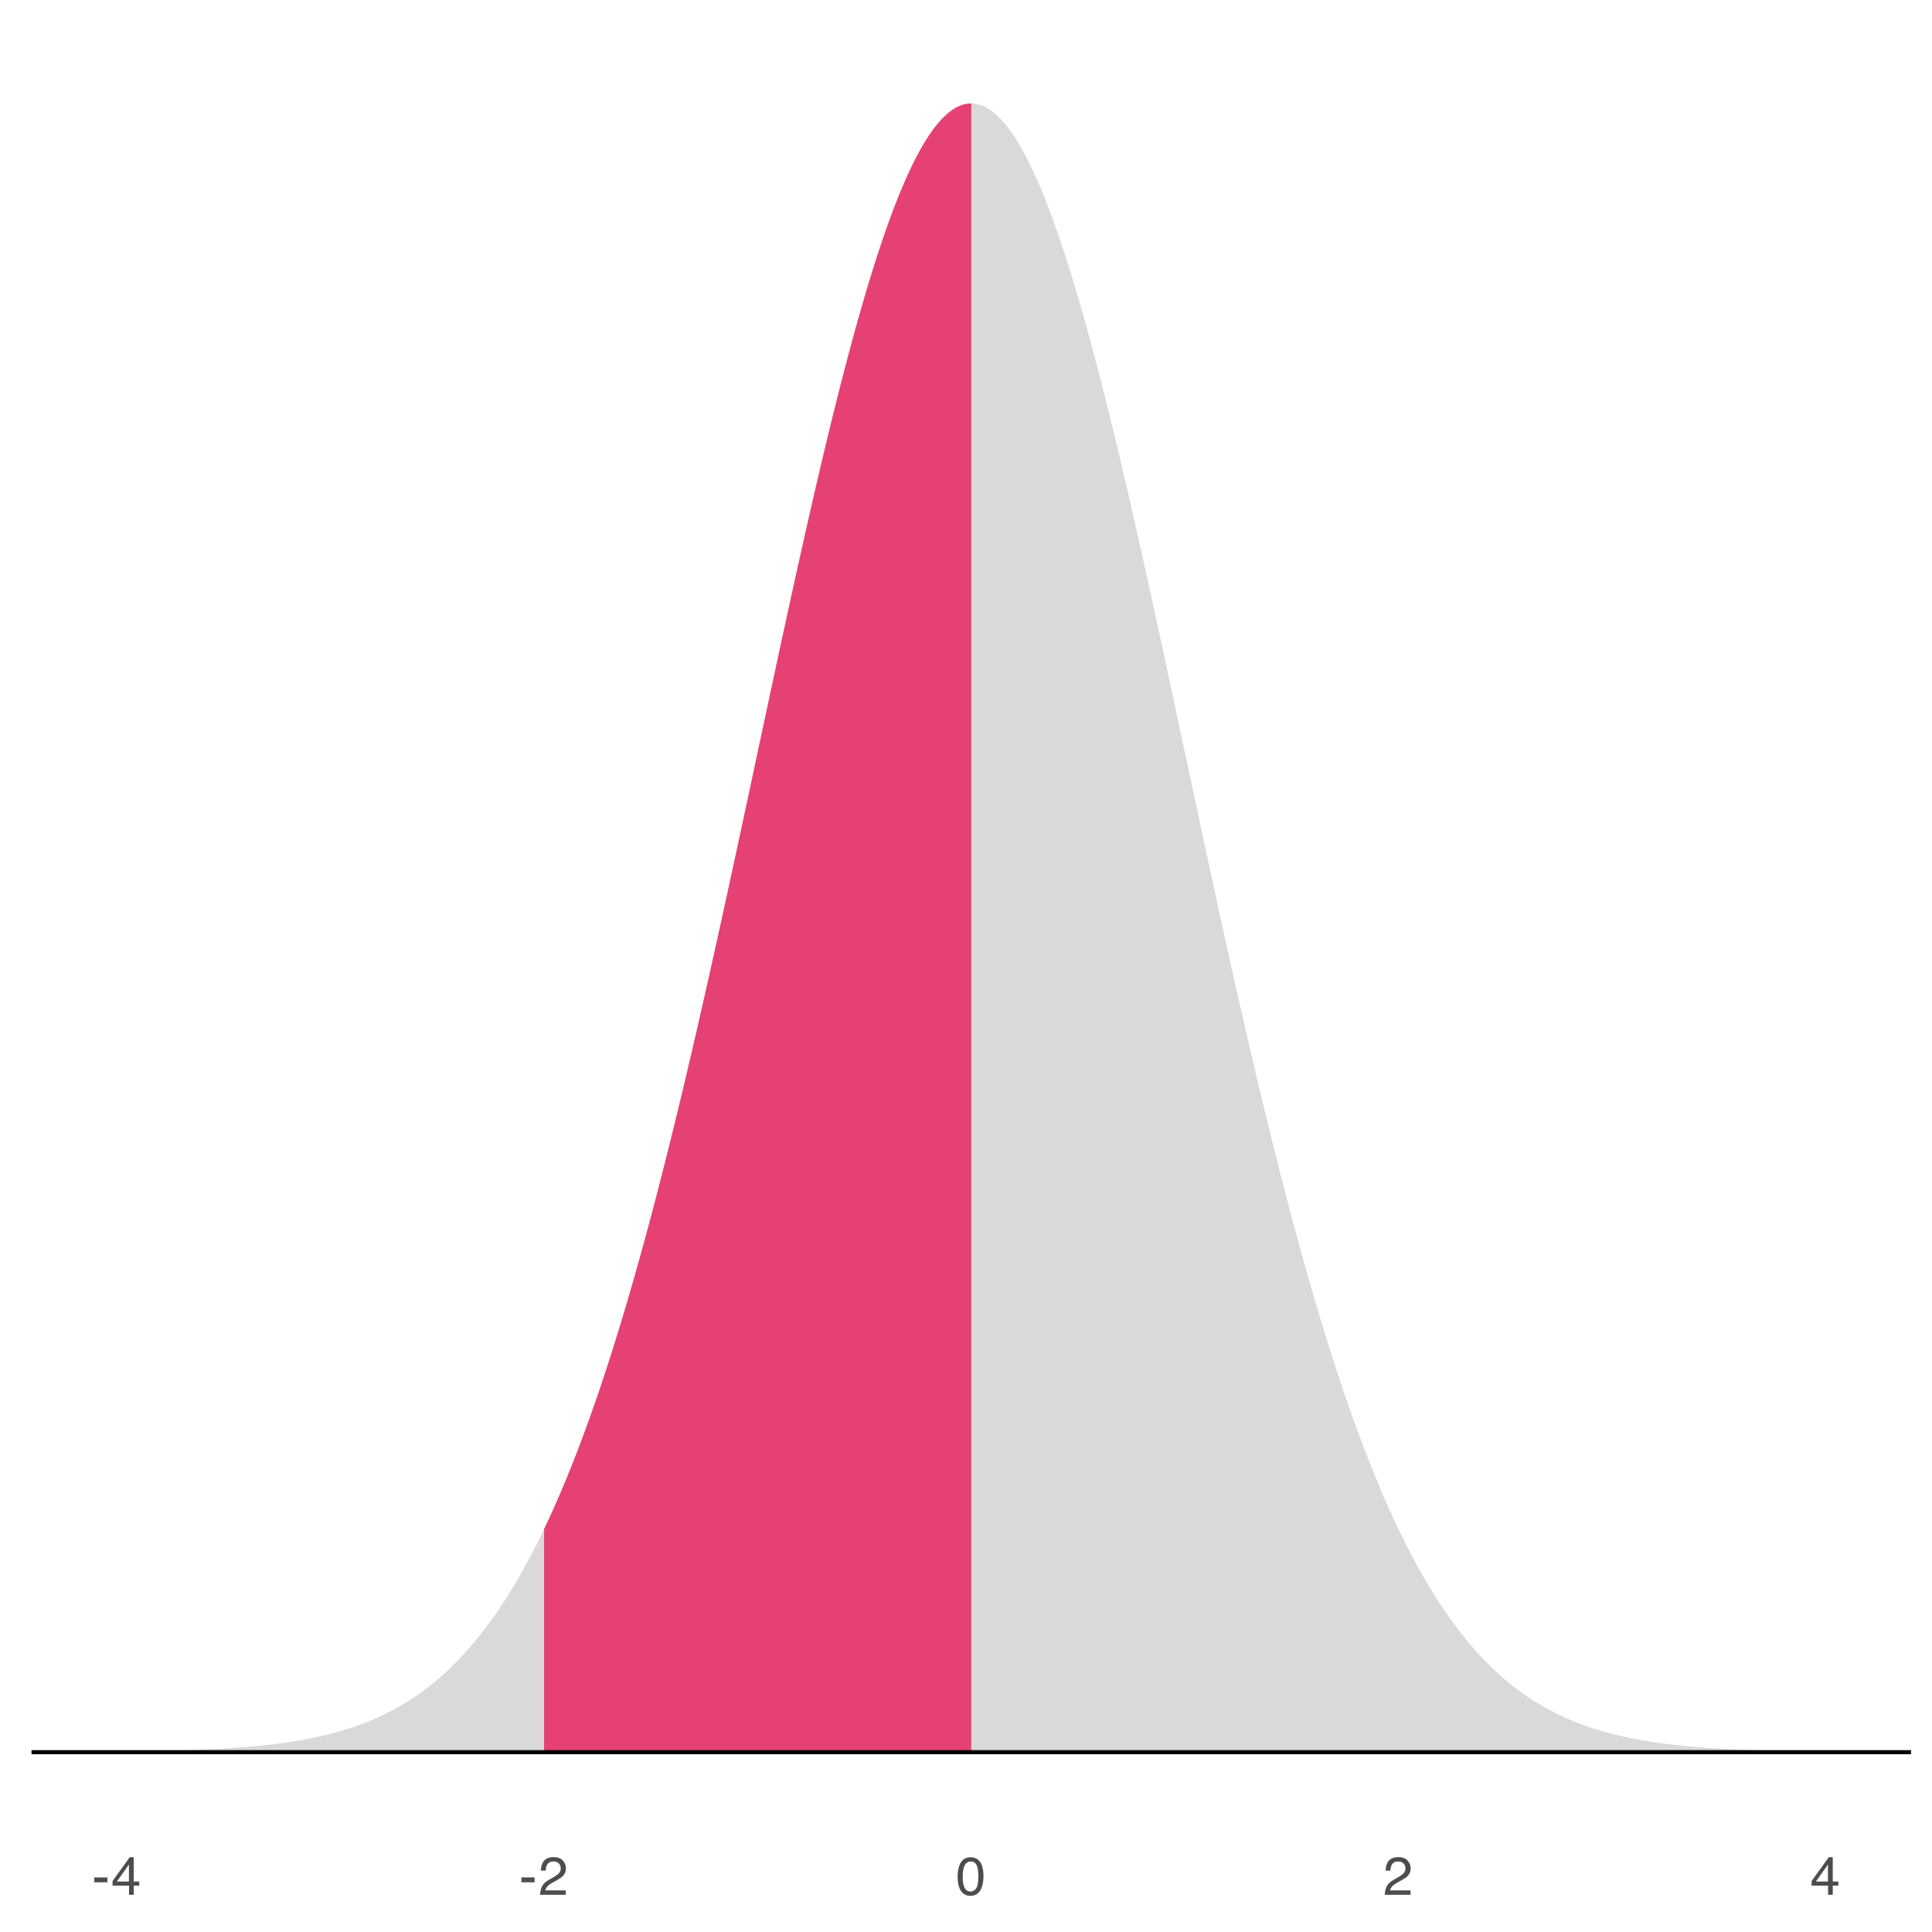
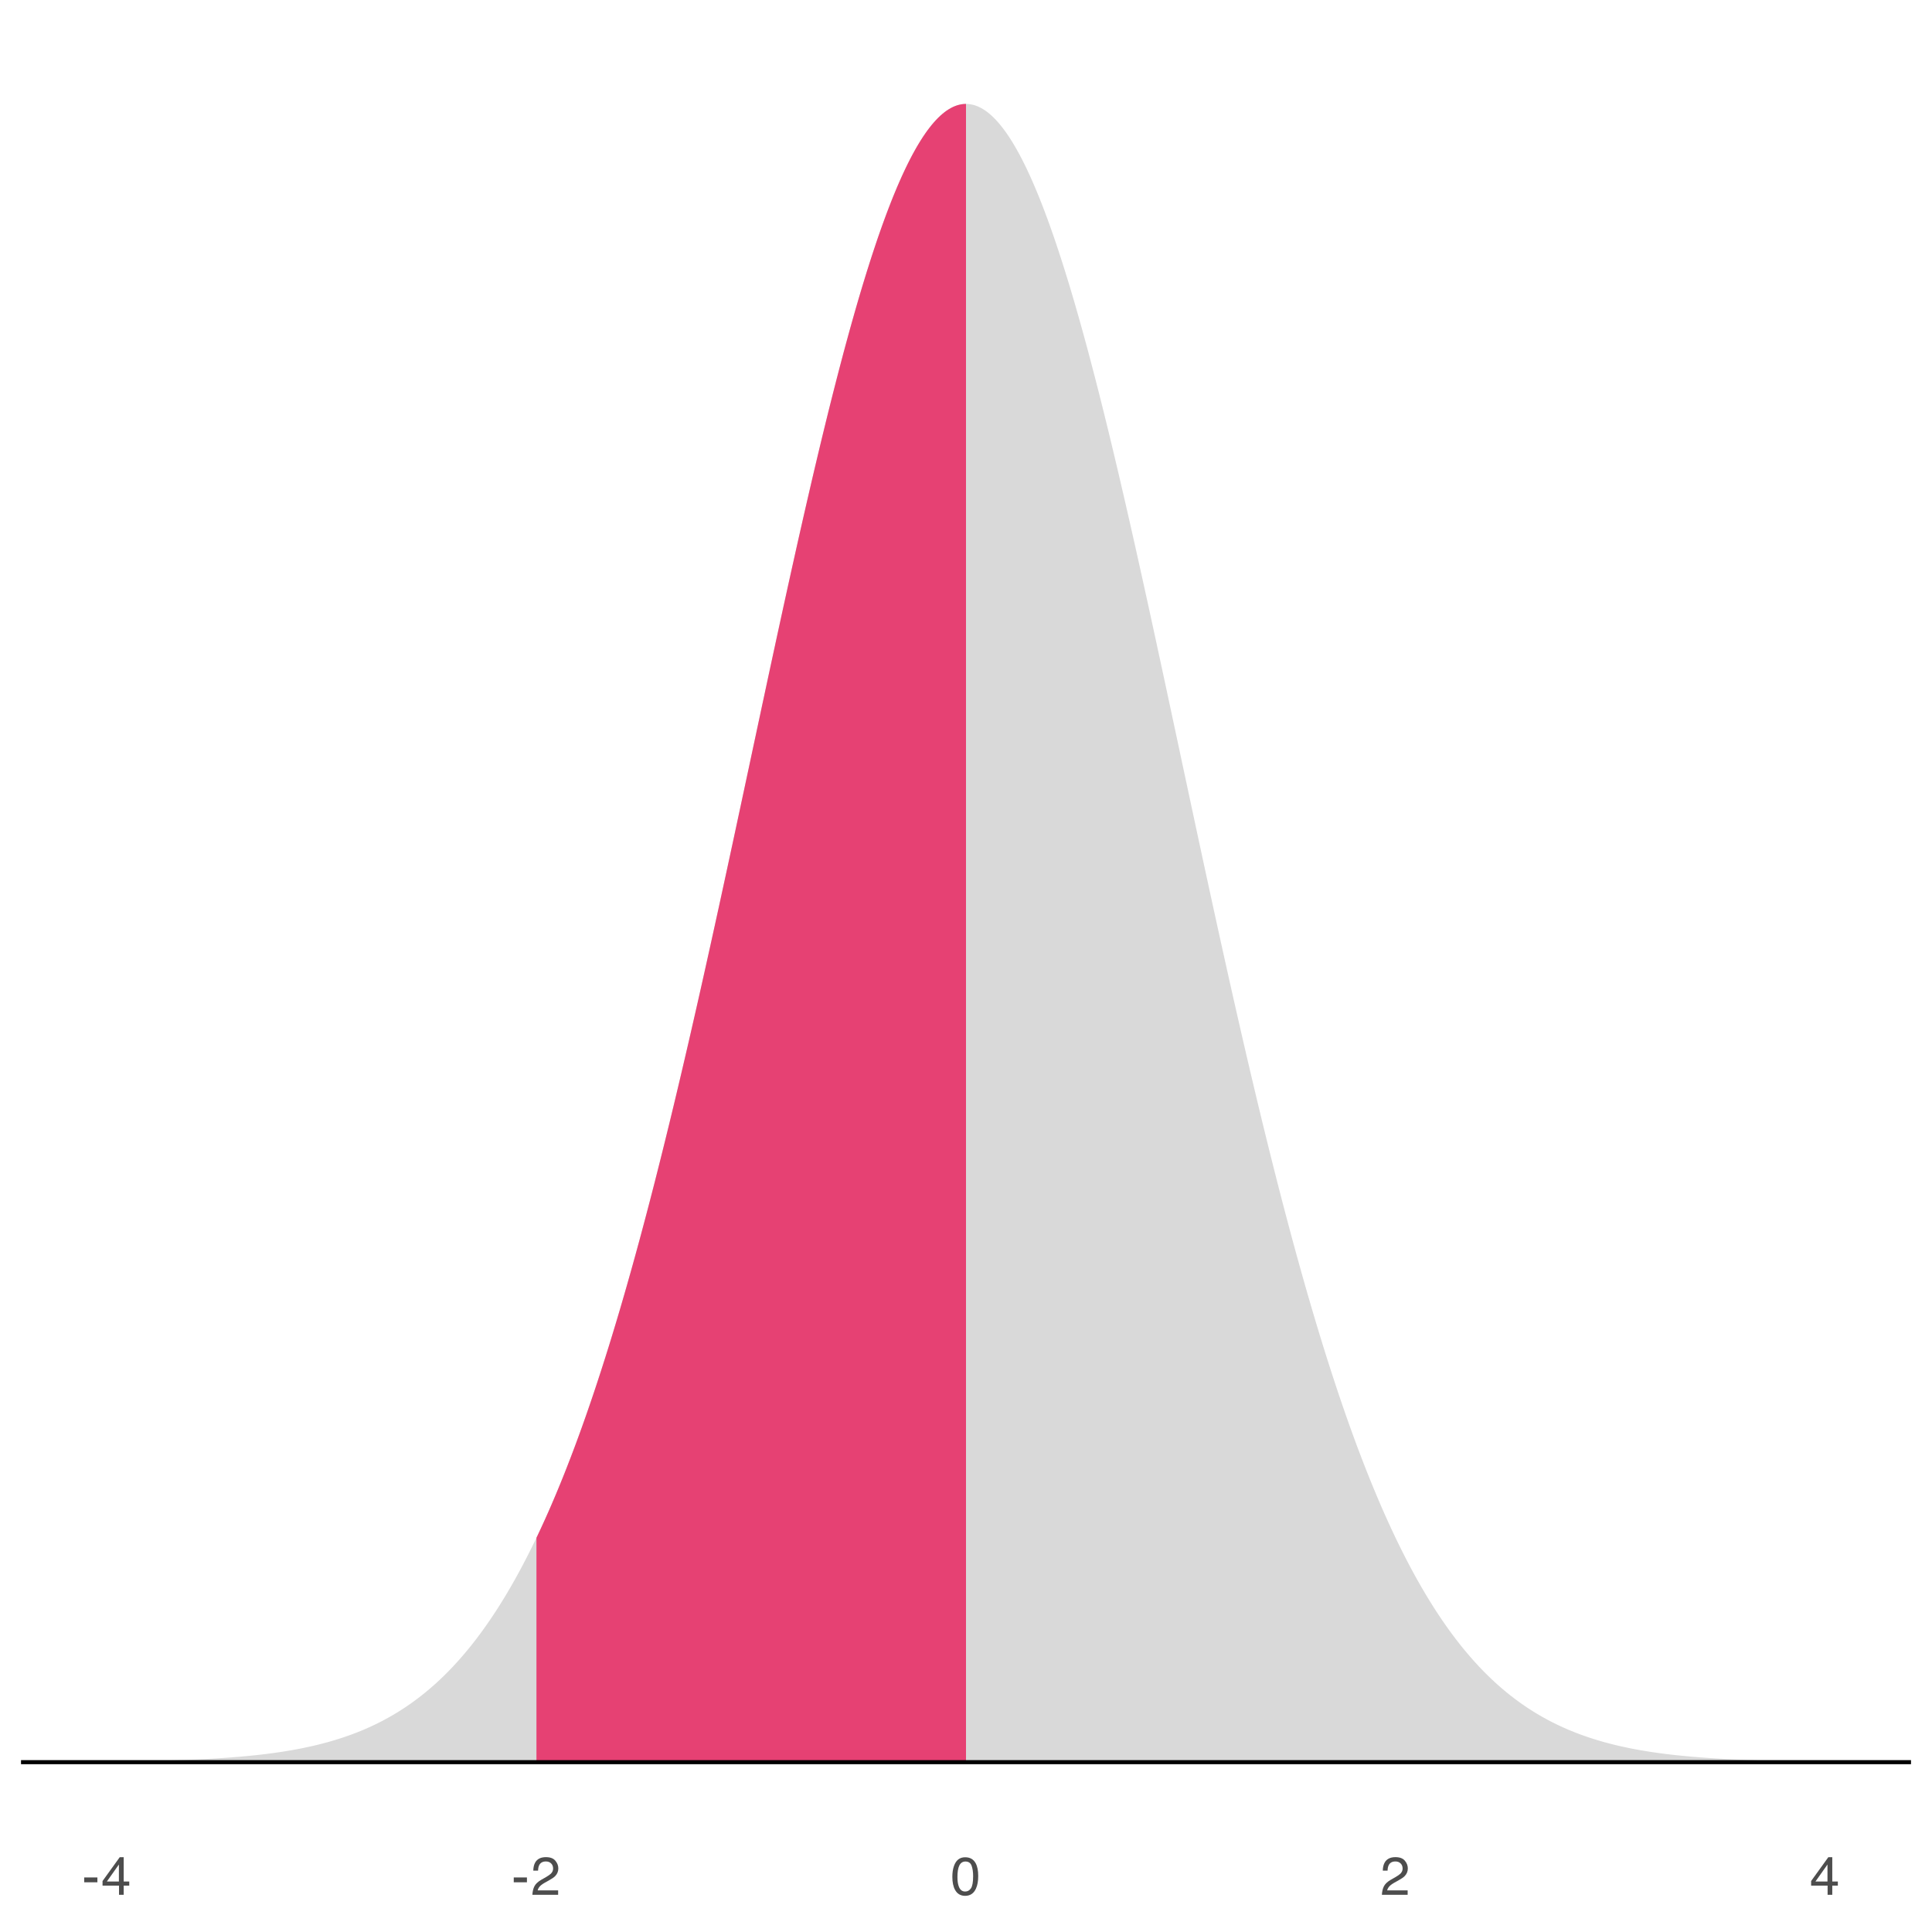
<svg xmlns="http://www.w3.org/2000/svg" xmlns:xlink="http://www.w3.org/1999/xlink" width="504" height="504" viewBox="0 0 504 504">
  <defs>
    <g>
      <g id="glyph-0-0">
        <path d="M 0.453 0 L 0.453 -10.047 L 8.422 -10.047 L 8.422 0 Z M 7.172 -1.266 L 7.172 -8.781 L 1.703 -8.781 L 1.703 -1.266 Z M 7.172 -1.266 " />
      </g>
      <g id="glyph-0-1">
        <path d="M 0.578 -4.531 L 4.016 -4.531 L 4.016 -3.266 L 0.578 -3.266 Z M 0.578 -4.531 " />
      </g>
      <g id="glyph-0-2">
        <path d="M 4.625 -3.469 L 4.625 -7.906 L 1.484 -3.469 Z M 4.656 0 L 4.656 -2.391 L 0.359 -2.391 L 0.359 -3.594 L 4.844 -9.812 L 5.875 -9.812 L 5.875 -3.469 L 7.328 -3.469 L 7.328 -2.391 L 5.875 -2.391 L 5.875 0 Z M 4.656 0 " />
      </g>
      <g id="glyph-0-3">
        <path d="M 0.438 0 C 0.477 -0.844 0.648 -1.578 0.953 -2.203 C 1.266 -2.828 1.859 -3.395 2.734 -3.906 L 4.047 -4.656 C 4.629 -5 5.039 -5.289 5.281 -5.531 C 5.656 -5.914 5.844 -6.352 5.844 -6.844 C 5.844 -7.406 5.672 -7.852 5.328 -8.188 C 4.984 -8.531 4.531 -8.703 3.969 -8.703 C 3.125 -8.703 2.539 -8.379 2.219 -7.734 C 2.039 -7.391 1.941 -6.914 1.922 -6.312 L 0.672 -6.312 C 0.691 -7.164 0.852 -7.863 1.156 -8.406 C 1.688 -9.352 2.625 -9.828 3.969 -9.828 C 5.094 -9.828 5.91 -9.52 6.422 -8.906 C 6.941 -8.301 7.203 -7.629 7.203 -6.891 C 7.203 -6.109 6.926 -5.438 6.375 -4.875 C 6.062 -4.551 5.488 -4.16 4.656 -3.703 L 3.719 -3.188 C 3.281 -2.938 2.93 -2.703 2.672 -2.484 C 2.211 -2.086 1.926 -1.645 1.812 -1.156 L 7.156 -1.156 L 7.156 0 Z M 0.438 0 " />
      </g>
      <g id="glyph-0-4">
        <path d="M 3.781 -9.797 C 5.051 -9.797 5.969 -9.27 6.531 -8.219 C 6.969 -7.414 7.188 -6.312 7.188 -4.906 C 7.188 -3.57 6.988 -2.473 6.594 -1.609 C 6.02 -0.359 5.082 0.266 3.781 0.266 C 2.602 0.266 1.727 -0.242 1.156 -1.266 C 0.676 -2.117 0.438 -3.266 0.438 -4.703 C 0.438 -5.805 0.582 -6.758 0.875 -7.562 C 1.406 -9.051 2.375 -9.797 3.781 -9.797 Z M 3.781 -0.859 C 4.414 -0.859 4.922 -1.141 5.297 -1.703 C 5.672 -2.266 5.859 -3.316 5.859 -4.859 C 5.859 -5.973 5.723 -6.891 5.453 -7.609 C 5.18 -8.328 4.648 -8.688 3.859 -8.688 C 3.141 -8.688 2.609 -8.344 2.266 -7.656 C 1.93 -6.977 1.766 -5.977 1.766 -4.656 C 1.766 -3.656 1.875 -2.852 2.094 -2.25 C 2.414 -1.32 2.977 -0.859 3.781 -0.859 Z M 3.781 -0.859 " />
      </g>
    </g>
    <clipPath id="clip-0">
-       <path clip-rule="nonzero" d="M 8.219 456 L 498.52 456 L 498.52 458 L 8.219 458 Z M 8.219 456 " />
+       <path clip-rule="nonzero" d="M 5.48 459 L 498.523 459 L 498.523 461 L 5.48 461 Z M 5.48 459 " />
    </clipPath>
  </defs>
  <rect x="-50.4" y="-50.4" width="604.8" height="604.8" fill="rgb(100%, 100%, 100%)" fill-opacity="1" />
-   <path fill-rule="nonzero" fill="rgb(85.098%, 85.098%, 85.098%)" fill-opacity="1" d="M 30.504 456.941 L 31.062 456.934 L 31.621 456.93 L 32.176 456.922 L 33.293 456.906 L 33.848 456.902 L 34.406 456.895 L 34.961 456.887 L 36.078 456.871 L 36.633 456.863 L 37.191 456.852 L 37.75 456.844 L 38.305 456.832 L 38.863 456.824 L 39.422 456.812 L 39.977 456.805 L 40.535 456.793 L 41.09 456.781 L 42.207 456.758 L 42.762 456.746 L 43.32 456.73 L 43.879 456.719 L 44.434 456.703 L 44.992 456.688 L 45.551 456.676 L 46.105 456.66 L 46.664 456.645 L 47.219 456.625 L 47.777 456.609 L 48.336 456.59 L 48.891 456.574 L 50.008 456.535 L 50.562 456.512 L 51.121 456.492 L 51.676 456.469 L 52.234 456.449 L 52.793 456.426 L 53.348 456.398 L 53.906 456.375 L 54.465 456.348 L 55.02 456.324 L 55.578 456.297 L 56.137 456.266 L 56.691 456.238 L 57.25 456.207 L 57.805 456.176 L 58.363 456.145 L 58.922 456.109 L 59.477 456.074 L 60.594 456.004 L 61.148 455.965 L 62.266 455.887 L 62.82 455.844 L 63.379 455.801 L 63.934 455.754 L 64.492 455.711 L 65.051 455.664 L 65.605 455.613 L 66.723 455.512 L 67.277 455.457 L 67.836 455.402 L 68.391 455.348 L 68.949 455.289 L 69.508 455.227 L 70.062 455.164 L 70.621 455.102 L 71.18 455.035 L 71.734 454.965 L 72.293 454.898 L 72.852 454.824 L 73.406 454.75 L 73.965 454.672 L 74.52 454.594 L 75.078 454.516 L 75.637 454.43 L 76.191 454.344 L 76.75 454.258 L 77.309 454.164 L 77.863 454.07 L 78.422 453.977 L 78.98 453.875 L 79.535 453.773 L 80.094 453.668 L 80.648 453.562 L 81.207 453.453 L 81.766 453.336 L 82.32 453.219 L 82.879 453.102 L 83.438 452.977 L 83.992 452.852 L 84.551 452.719 L 85.105 452.586 L 85.664 452.449 L 86.223 452.305 L 86.777 452.16 L 87.336 452.012 L 87.895 451.859 L 88.449 451.703 L 89.566 451.375 L 90.121 451.203 L 90.68 451.031 L 91.234 450.852 L 91.793 450.668 L 92.352 450.477 L 92.906 450.285 L 93.465 450.086 L 94.023 449.883 L 94.578 449.676 L 95.137 449.461 L 95.695 449.242 L 96.25 449.016 L 96.809 448.785 L 97.363 448.551 L 97.922 448.309 L 98.48 448.062 L 99.035 447.809 L 99.594 447.547 L 100.152 447.281 L 100.707 447.008 L 101.266 446.727 L 101.82 446.441 L 102.379 446.148 L 102.938 445.848 L 103.492 445.543 L 104.051 445.227 L 104.609 444.906 L 105.164 444.578 L 105.723 444.242 L 106.281 443.898 L 106.836 443.547 L 107.395 443.184 L 107.949 442.816 L 108.508 442.441 L 109.066 442.055 L 109.621 441.66 L 110.18 441.258 L 110.738 440.848 L 111.293 440.43 L 111.852 440 L 112.41 439.559 L 112.965 439.113 L 113.523 438.656 L 114.078 438.188 L 114.637 437.711 L 115.195 437.223 L 115.75 436.723 L 116.309 436.215 L 116.867 435.699 L 117.422 435.168 L 117.98 434.629 L 118.535 434.078 L 119.094 433.516 L 119.652 432.941 L 120.207 432.355 L 120.766 431.758 L 121.324 431.148 L 121.879 430.527 L 122.438 429.895 L 122.996 429.25 L 123.551 428.594 L 124.109 427.922 L 124.664 427.242 L 125.223 426.543 L 125.781 425.836 L 126.336 425.113 L 126.895 424.379 L 127.453 423.629 L 128.008 422.867 L 128.566 422.09 L 129.121 421.297 L 129.68 420.492 L 130.238 419.672 L 130.793 418.84 L 131.352 417.988 L 131.91 417.125 L 132.465 416.246 L 133.023 415.355 L 133.582 414.445 L 134.137 413.52 L 134.695 412.582 L 135.25 411.625 L 135.809 410.652 L 136.367 409.664 L 136.922 408.66 L 137.48 407.641 L 138.039 406.605 L 138.594 405.551 L 139.152 404.48 L 139.711 403.395 L 140.266 402.289 L 140.824 401.172 L 141.379 400.031 L 141.938 398.875 L 142.496 397.703 L 143.051 396.512 L 143.609 395.305 L 144.168 394.078 L 144.723 392.836 L 145.281 391.574 L 145.836 390.293 L 146.395 388.996 L 146.953 387.68 L 147.508 386.344 L 148.066 384.992 L 148.625 383.617 L 149.18 382.227 L 149.738 380.82 L 150.297 379.391 L 150.852 377.945 L 151.41 376.48 L 151.965 374.992 L 152.523 373.492 L 153.082 371.969 L 153.637 370.426 L 154.195 368.867 L 154.754 367.285 L 155.309 365.688 L 155.867 364.07 L 156.426 362.43 L 156.98 360.773 L 157.539 359.098 L 158.094 357.402 L 158.652 355.691 L 159.211 353.957 L 159.766 352.203 L 160.324 350.434 L 160.883 348.641 L 161.438 346.832 L 161.996 345.004 L 162.551 343.156 L 163.109 341.289 L 163.668 339.406 L 164.223 337.5 L 164.781 335.578 L 165.34 333.637 L 165.895 331.676 L 166.453 329.699 L 167.012 327.703 L 167.566 325.688 L 168.125 323.656 L 168.68 321.605 L 169.238 319.535 L 169.797 317.449 L 170.352 315.348 L 170.91 313.227 L 171.469 311.09 L 172.023 308.934 L 172.582 306.766 L 173.141 304.574 L 173.695 302.371 L 174.254 300.152 L 174.809 297.914 L 175.367 295.664 L 175.926 293.395 L 176.48 291.113 L 177.039 288.816 L 177.598 286.5 L 178.152 284.176 L 178.711 281.832 L 179.266 279.477 L 179.824 277.109 L 180.383 274.727 L 180.938 272.332 L 181.496 269.922 L 182.055 267.504 L 182.609 265.07 L 183.168 262.625 L 183.727 260.172 L 184.281 257.703 L 184.84 255.227 L 185.395 252.738 L 185.953 250.238 L 186.512 247.73 L 187.066 245.215 L 187.625 242.691 L 188.184 240.156 L 188.738 237.613 L 189.297 235.062 L 189.855 232.508 L 190.41 229.945 L 190.969 227.375 L 191.523 224.797 L 192.082 222.219 L 192.641 219.633 L 193.195 217.043 L 194.312 211.848 L 194.867 209.25 L 195.426 206.645 L 195.98 204.039 L 196.539 201.434 L 197.098 198.824 L 197.652 196.215 L 198.211 193.605 L 198.77 191 L 199.324 188.391 L 199.883 185.785 L 200.441 183.184 L 200.996 180.582 L 201.555 177.984 L 202.109 175.391 L 202.668 172.801 L 203.227 170.219 L 203.781 167.637 L 204.34 165.066 L 204.898 162.5 L 205.453 159.941 L 206.012 157.387 L 206.57 154.844 L 207.125 152.312 L 207.684 149.785 L 208.238 147.273 L 208.797 144.77 L 209.355 142.273 L 209.91 139.793 L 210.469 137.324 L 211.027 134.871 L 211.582 132.43 L 212.141 130 L 212.695 127.586 L 213.254 125.191 L 213.812 122.809 L 214.367 120.441 L 214.926 118.094 L 215.484 115.766 L 216.039 113.453 L 216.598 111.16 L 217.156 108.887 L 217.711 106.633 L 218.27 104.402 L 218.824 102.191 L 219.383 100 L 219.941 97.836 L 220.496 95.691 L 221.055 93.57 L 221.613 91.473 L 222.168 89.402 L 222.727 87.355 L 223.281 85.336 L 223.84 83.34 L 224.398 81.375 L 224.953 79.434 L 225.512 77.523 L 226.07 75.641 L 226.625 73.785 L 227.184 71.961 L 227.742 70.164 L 228.297 68.398 L 228.855 66.668 L 229.41 64.965 L 229.969 63.293 L 230.527 61.656 L 231.082 60.051 L 231.641 58.48 L 232.199 56.941 L 232.754 55.441 L 233.312 53.973 L 233.871 52.539 L 234.426 51.141 L 234.984 49.777 L 235.539 48.453 L 236.098 47.16 L 236.656 45.91 L 237.211 44.695 L 237.77 43.52 L 238.328 42.379 L 238.883 41.277 L 239.441 40.219 L 239.996 39.195 L 240.555 38.211 L 241.113 37.27 L 241.668 36.363 L 242.227 35.5 L 242.785 34.68 L 243.34 33.895 L 243.898 33.156 L 244.457 32.453 L 245.012 31.797 L 245.57 31.18 L 246.125 30.602 L 246.684 30.07 L 247.242 29.578 L 247.797 29.129 L 248.355 28.723 L 248.914 28.359 L 249.469 28.035 L 250.027 27.758 L 250.586 27.523 L 251.141 27.328 L 251.699 27.18 L 252.254 27.07 L 252.812 27.008 L 253.371 26.984 L 253.926 27.008 L 254.484 27.07 L 255.043 27.18 L 255.598 27.328 L 256.156 27.523 L 256.711 27.758 L 257.27 28.035 L 257.828 28.359 L 258.383 28.723 L 258.941 29.129 L 259.5 29.578 L 260.055 30.07 L 260.613 30.602 L 261.172 31.18 L 261.727 31.797 L 262.285 32.453 L 262.84 33.156 L 263.398 33.895 L 263.957 34.68 L 264.512 35.5 L 265.07 36.363 L 265.629 37.27 L 266.184 38.211 L 266.742 39.195 L 267.301 40.219 L 267.855 41.277 L 268.414 42.379 L 268.969 43.52 L 269.527 44.695 L 270.086 45.91 L 270.641 47.16 L 271.199 48.453 L 271.758 49.777 L 272.312 51.141 L 272.871 52.539 L 273.426 53.973 L 273.984 55.441 L 274.543 56.941 L 275.098 58.48 L 275.656 60.051 L 276.215 61.656 L 276.77 63.293 L 277.328 64.965 L 277.887 66.668 L 278.441 68.398 L 279 70.164 L 279.555 71.961 L 280.113 73.785 L 280.672 75.641 L 281.227 77.523 L 281.785 79.434 L 282.344 81.375 L 282.898 83.34 L 283.457 85.336 L 284.016 87.355 L 284.57 89.402 L 285.129 91.473 L 285.684 93.57 L 286.242 95.691 L 286.801 97.836 L 287.355 100 L 287.914 102.191 L 288.473 104.402 L 289.027 106.633 L 289.586 108.887 L 290.141 111.16 L 290.699 113.453 L 291.258 115.766 L 291.812 118.094 L 292.371 120.441 L 292.93 122.809 L 293.484 125.191 L 294.043 127.586 L 294.602 130 L 295.156 132.43 L 295.715 134.871 L 296.27 137.324 L 296.828 139.793 L 297.387 142.273 L 297.941 144.77 L 298.5 147.273 L 299.059 149.785 L 299.613 152.312 L 300.172 154.844 L 300.73 157.387 L 301.285 159.941 L 301.844 162.5 L 302.398 165.066 L 302.957 167.637 L 303.516 170.219 L 304.07 172.801 L 304.629 175.391 L 305.188 177.984 L 305.742 180.582 L 306.301 183.184 L 306.855 185.785 L 307.414 188.391 L 307.973 191 L 308.527 193.605 L 309.645 198.824 L 310.199 201.434 L 311.316 206.645 L 311.871 209.25 L 312.43 211.848 L 312.984 214.445 L 313.543 217.043 L 314.102 219.633 L 314.656 222.219 L 315.773 227.375 L 316.328 229.945 L 316.887 232.508 L 317.441 235.062 L 318 237.613 L 318.559 240.156 L 319.113 242.691 L 319.672 245.215 L 320.23 247.73 L 320.785 250.238 L 321.344 252.738 L 321.902 255.227 L 322.457 257.703 L 323.016 260.172 L 323.57 262.625 L 324.129 265.07 L 324.688 267.504 L 325.242 269.922 L 325.801 272.332 L 326.359 274.727 L 326.914 277.109 L 327.473 279.477 L 328.031 281.832 L 328.586 284.176 L 329.145 286.5 L 329.699 288.816 L 330.258 291.113 L 330.816 293.395 L 331.371 295.664 L 331.93 297.914 L 332.488 300.152 L 333.043 302.371 L 333.602 304.574 L 334.156 306.766 L 334.715 308.934 L 335.273 311.09 L 335.828 313.227 L 336.387 315.348 L 336.945 317.449 L 337.5 319.535 L 338.059 321.605 L 338.617 323.656 L 339.172 325.688 L 339.73 327.703 L 340.285 329.699 L 340.844 331.676 L 341.402 333.637 L 341.957 335.578 L 342.516 337.5 L 343.074 339.406 L 343.629 341.289 L 344.188 343.156 L 344.746 345.004 L 345.301 346.832 L 345.859 348.641 L 346.414 350.434 L 346.973 352.203 L 347.531 353.957 L 348.086 355.691 L 348.645 357.402 L 349.203 359.098 L 349.758 360.773 L 350.316 362.43 L 350.871 364.07 L 351.43 365.688 L 351.988 367.285 L 352.543 368.867 L 353.102 370.426 L 353.66 371.969 L 354.215 373.492 L 354.773 374.992 L 355.332 376.48 L 355.887 377.945 L 356.445 379.391 L 357 380.82 L 357.559 382.227 L 358.117 383.617 L 358.672 384.992 L 359.23 386.344 L 359.789 387.68 L 360.344 388.996 L 360.902 390.293 L 361.461 391.574 L 362.016 392.836 L 362.574 394.078 L 363.129 395.305 L 363.688 396.512 L 364.246 397.703 L 364.801 398.875 L 365.359 400.031 L 365.918 401.172 L 366.473 402.289 L 367.031 403.395 L 367.586 404.48 L 368.145 405.551 L 368.703 406.605 L 369.258 407.641 L 369.816 408.66 L 370.375 409.664 L 370.93 410.652 L 371.488 411.625 L 372.047 412.582 L 372.602 413.52 L 373.16 414.445 L 373.715 415.355 L 374.273 416.246 L 374.832 417.125 L 375.387 417.988 L 375.945 418.84 L 376.504 419.672 L 377.059 420.492 L 377.617 421.297 L 378.176 422.09 L 378.73 422.867 L 379.289 423.629 L 379.844 424.379 L 380.402 425.113 L 380.961 425.836 L 381.516 426.543 L 382.074 427.242 L 382.633 427.922 L 383.188 428.594 L 383.746 429.25 L 384.301 429.895 L 384.859 430.527 L 385.418 431.148 L 385.973 431.758 L 386.531 432.355 L 387.09 432.941 L 387.645 433.516 L 388.203 434.078 L 388.762 434.629 L 389.316 435.168 L 389.875 435.699 L 390.43 436.215 L 390.988 436.723 L 391.547 437.223 L 392.102 437.711 L 392.66 438.188 L 393.219 438.656 L 393.773 439.113 L 394.332 439.559 L 394.887 440 L 395.445 440.43 L 396.004 440.848 L 396.559 441.258 L 397.117 441.66 L 397.676 442.055 L 398.23 442.441 L 398.789 442.816 L 399.348 443.184 L 399.902 443.547 L 400.461 443.898 L 401.016 444.242 L 401.574 444.578 L 402.133 444.906 L 402.688 445.227 L 403.246 445.543 L 403.805 445.848 L 404.359 446.148 L 404.918 446.441 L 405.477 446.727 L 406.031 447.008 L 406.59 447.281 L 407.145 447.547 L 407.703 447.809 L 408.262 448.062 L 408.816 448.309 L 409.375 448.551 L 409.934 448.785 L 410.488 449.016 L 411.047 449.242 L 411.602 449.461 L 412.16 449.676 L 412.719 449.883 L 413.273 450.086 L 413.832 450.285 L 414.391 450.477 L 414.945 450.668 L 415.504 450.852 L 416.062 451.031 L 416.617 451.203 L 417.176 451.375 L 417.73 451.539 L 418.289 451.703 L 418.848 451.859 L 419.402 452.012 L 419.961 452.16 L 420.52 452.305 L 421.074 452.449 L 421.633 452.586 L 422.191 452.719 L 422.746 452.852 L 423.305 452.977 L 423.859 453.102 L 424.977 453.336 L 425.531 453.453 L 426.09 453.562 L 426.648 453.668 L 427.203 453.773 L 427.762 453.875 L 428.316 453.977 L 429.434 454.164 L 429.988 454.258 L 431.105 454.43 L 431.66 454.516 L 432.777 454.672 L 433.332 454.75 L 433.891 454.824 L 434.445 454.898 L 435.004 454.965 L 435.562 455.035 L 436.117 455.102 L 437.234 455.227 L 437.789 455.289 L 438.348 455.348 L 438.906 455.402 L 439.461 455.457 L 440.02 455.512 L 440.574 455.562 L 441.691 455.664 L 442.246 455.711 L 442.805 455.754 L 443.363 455.801 L 443.918 455.844 L 444.477 455.887 L 445.031 455.926 L 446.148 456.004 L 446.703 456.039 L 447.82 456.109 L 448.375 456.145 L 449.492 456.207 L 450.047 456.238 L 450.605 456.266 L 451.16 456.297 L 451.719 456.324 L 452.277 456.348 L 452.832 456.375 L 453.391 456.398 L 453.949 456.426 L 454.504 456.449 L 455.062 456.469 L 455.621 456.492 L 456.176 456.512 L 456.734 456.535 L 457.289 456.555 L 457.848 456.574 L 458.406 456.59 L 458.961 456.609 L 459.52 456.625 L 460.078 456.645 L 460.633 456.66 L 461.191 456.676 L 461.746 456.688 L 462.863 456.719 L 463.418 456.73 L 463.977 456.746 L 464.535 456.758 L 465.09 456.77 L 466.207 456.793 L 466.762 456.805 L 467.32 456.812 L 467.875 456.824 L 468.434 456.832 L 468.992 456.844 L 469.547 456.852 L 470.105 456.863 L 470.664 456.871 L 471.219 456.879 L 472.336 456.895 L 472.891 456.902 L 473.449 456.906 L 474.004 456.914 L 475.121 456.93 L 475.676 456.934 L 476.234 456.941 L 476.234 457.086 L 30.504 457.086 Z M 30.504 456.941 " />
-   <path fill-rule="nonzero" fill="rgb(90.196%, 25.49%, 45.098%)" fill-opacity="1" d="M 141.938 398.875 L 142.496 397.703 L 143.051 396.512 L 143.609 395.305 L 144.168 394.078 L 144.723 392.836 L 145.281 391.574 L 145.836 390.293 L 146.395 388.996 L 146.953 387.68 L 147.508 386.344 L 148.066 384.992 L 148.625 383.617 L 149.18 382.227 L 149.738 380.82 L 150.297 379.391 L 150.852 377.945 L 151.41 376.48 L 151.965 374.992 L 152.523 373.492 L 153.082 371.969 L 153.637 370.426 L 154.195 368.867 L 154.754 367.285 L 155.309 365.688 L 155.867 364.07 L 156.426 362.43 L 156.98 360.773 L 157.539 359.098 L 158.094 357.402 L 158.652 355.691 L 159.211 353.957 L 159.766 352.203 L 160.324 350.434 L 160.883 348.641 L 161.438 346.832 L 161.996 345.004 L 162.551 343.156 L 163.109 341.289 L 163.668 339.406 L 164.223 337.5 L 164.781 335.578 L 165.34 333.637 L 165.895 331.676 L 166.453 329.699 L 167.012 327.703 L 167.566 325.688 L 168.125 323.656 L 168.68 321.605 L 169.238 319.535 L 169.797 317.449 L 170.352 315.348 L 170.91 313.227 L 171.469 311.09 L 172.023 308.934 L 172.582 306.766 L 173.141 304.574 L 173.695 302.371 L 174.254 300.152 L 174.809 297.914 L 175.367 295.664 L 175.926 293.395 L 176.48 291.113 L 177.039 288.816 L 177.598 286.5 L 178.152 284.176 L 178.711 281.832 L 179.266 279.477 L 179.824 277.109 L 180.383 274.727 L 180.938 272.332 L 181.496 269.922 L 182.055 267.504 L 182.609 265.07 L 183.168 262.625 L 183.727 260.172 L 184.281 257.703 L 184.84 255.227 L 185.395 252.738 L 185.953 250.238 L 186.512 247.73 L 187.066 245.215 L 187.625 242.691 L 188.184 240.156 L 188.738 237.613 L 189.297 235.062 L 189.855 232.508 L 190.41 229.945 L 190.969 227.375 L 191.523 224.797 L 192.082 222.219 L 192.641 219.633 L 193.195 217.043 L 194.312 211.848 L 194.867 209.25 L 195.426 206.645 L 195.98 204.039 L 196.539 201.434 L 197.098 198.824 L 197.652 196.215 L 198.211 193.605 L 198.77 191 L 199.324 188.391 L 199.883 185.785 L 200.441 183.184 L 200.996 180.582 L 201.555 177.984 L 202.109 175.391 L 202.668 172.801 L 203.227 170.219 L 203.781 167.637 L 204.34 165.066 L 204.898 162.5 L 205.453 159.941 L 206.012 157.387 L 206.57 154.844 L 207.125 152.312 L 207.684 149.785 L 208.238 147.273 L 208.797 144.77 L 209.355 142.273 L 209.91 139.793 L 210.469 137.324 L 211.027 134.871 L 211.582 132.43 L 212.141 130 L 212.695 127.586 L 213.254 125.191 L 213.812 122.809 L 214.367 120.441 L 214.926 118.094 L 215.484 115.766 L 216.039 113.453 L 216.598 111.16 L 217.156 108.887 L 217.711 106.633 L 218.27 104.402 L 218.824 102.191 L 219.383 100 L 219.941 97.836 L 220.496 95.691 L 221.055 93.57 L 221.613 91.473 L 222.168 89.402 L 222.727 87.355 L 223.281 85.336 L 223.84 83.34 L 224.398 81.375 L 224.953 79.434 L 225.512 77.523 L 226.07 75.641 L 226.625 73.785 L 227.184 71.961 L 227.742 70.164 L 228.297 68.398 L 228.855 66.668 L 229.41 64.965 L 229.969 63.293 L 230.527 61.656 L 231.082 60.051 L 231.641 58.48 L 232.199 56.941 L 232.754 55.441 L 233.312 53.973 L 233.871 52.539 L 234.426 51.141 L 234.984 49.777 L 235.539 48.453 L 236.098 47.16 L 236.656 45.91 L 237.211 44.695 L 237.77 43.52 L 238.328 42.379 L 238.883 41.277 L 239.441 40.219 L 239.996 39.195 L 240.555 38.211 L 241.113 37.27 L 241.668 36.363 L 242.227 35.5 L 242.785 34.68 L 243.34 33.895 L 243.898 33.156 L 244.457 32.453 L 245.012 31.797 L 245.57 31.18 L 246.125 30.602 L 246.684 30.07 L 247.242 29.578 L 247.797 29.129 L 248.355 28.723 L 248.914 28.359 L 249.469 28.035 L 250.027 27.758 L 250.586 27.523 L 251.141 27.328 L 251.699 27.18 L 252.254 27.07 L 252.812 27.008 L 253.371 26.984 L 253.371 457.086 L 141.938 457.086 Z M 141.938 398.875 " />
+   <path fill-rule="nonzero" fill="rgb(85.098%, 85.098%, 85.098%)" fill-opacity="1" d="M 27.891 459.555 L 28.449 459.547 L 29.012 459.543 L 29.57 459.535 L 30.133 459.527 L 30.691 459.523 L 31.254 459.516 L 32.371 459.5 L 32.934 459.492 L 33.492 459.484 L 34.055 459.477 L 34.613 459.465 L 35.176 459.457 L 35.734 459.449 L 36.293 459.438 L 36.855 459.426 L 37.414 459.418 L 37.977 459.406 L 38.535 459.395 L 39.098 459.383 L 40.215 459.359 L 40.777 459.344 L 41.336 459.332 L 41.898 459.316 L 42.457 459.301 L 43.02 459.289 L 43.578 459.273 L 44.137 459.254 L 44.699 459.238 L 45.258 459.223 L 45.82 459.203 L 46.379 459.184 L 46.941 459.164 L 48.059 459.125 L 48.621 459.105 L 49.18 459.082 L 49.742 459.059 L 50.301 459.035 L 50.863 459.012 L 51.422 458.988 L 51.98 458.961 L 52.543 458.934 L 53.102 458.906 L 53.664 458.879 L 54.223 458.848 L 54.785 458.816 L 55.902 458.754 L 56.465 458.719 L 57.023 458.684 L 57.586 458.648 L 58.145 458.613 L 58.707 458.574 L 59.266 458.535 L 59.824 458.492 L 60.387 458.453 L 60.945 458.406 L 61.508 458.363 L 62.066 458.316 L 62.629 458.27 L 63.746 458.168 L 64.309 458.117 L 64.867 458.062 L 65.43 458.008 L 65.988 457.949 L 66.551 457.891 L 67.109 457.832 L 67.668 457.77 L 68.23 457.703 L 68.789 457.637 L 69.352 457.57 L 69.91 457.5 L 70.473 457.426 L 71.031 457.352 L 71.59 457.273 L 72.152 457.195 L 72.711 457.113 L 73.273 457.031 L 73.832 456.945 L 74.395 456.855 L 74.953 456.762 L 75.516 456.668 L 76.074 456.574 L 76.633 456.473 L 77.195 456.371 L 77.754 456.266 L 78.316 456.156 L 78.875 456.047 L 79.438 455.93 L 79.996 455.812 L 80.555 455.691 L 81.117 455.566 L 81.676 455.441 L 82.238 455.309 L 82.797 455.176 L 83.359 455.035 L 83.918 454.895 L 84.477 454.746 L 85.039 454.598 L 85.598 454.445 L 86.16 454.285 L 86.719 454.121 L 87.281 453.957 L 87.84 453.785 L 88.398 453.609 L 88.961 453.43 L 89.52 453.246 L 90.082 453.055 L 90.641 452.859 L 91.203 452.66 L 91.762 452.457 L 92.32 452.246 L 92.883 452.031 L 93.441 451.812 L 94.004 451.586 L 94.562 451.355 L 95.125 451.117 L 96.242 450.625 L 96.805 450.367 L 97.363 450.105 L 97.926 449.84 L 98.484 449.562 L 99.047 449.285 L 99.605 448.996 L 100.164 448.699 L 100.727 448.398 L 101.285 448.09 L 101.848 447.773 L 102.406 447.453 L 102.969 447.121 L 103.527 446.781 L 104.086 446.438 L 104.648 446.082 L 105.207 445.719 L 105.77 445.348 L 106.328 444.969 L 106.891 444.582 L 107.449 444.188 L 108.008 443.781 L 108.57 443.371 L 109.129 442.945 L 109.691 442.516 L 110.25 442.074 L 110.812 441.625 L 111.371 441.164 L 111.93 440.691 L 112.492 440.211 L 113.051 439.723 L 113.613 439.223 L 114.172 438.711 L 114.734 438.188 L 115.293 437.656 L 115.852 437.113 L 116.414 436.559 L 116.973 435.992 L 117.535 435.414 L 118.094 434.828 L 118.656 434.227 L 119.215 433.613 L 119.773 432.992 L 120.336 432.355 L 120.895 431.707 L 121.457 431.043 L 122.016 430.371 L 122.578 429.684 L 123.137 428.984 L 123.695 428.27 L 124.258 427.543 L 124.816 426.805 L 125.379 426.051 L 125.938 425.281 L 126.5 424.5 L 127.059 423.707 L 127.621 422.895 L 128.18 422.07 L 128.738 421.234 L 129.301 420.379 L 129.859 419.512 L 130.422 418.625 L 130.98 417.727 L 131.543 416.812 L 132.102 415.883 L 132.66 414.938 L 133.223 413.977 L 133.781 413 L 134.344 412.008 L 134.902 410.996 L 135.465 409.969 L 136.023 408.926 L 136.582 407.867 L 137.145 406.793 L 137.703 405.699 L 138.266 404.59 L 138.824 403.461 L 139.387 402.316 L 139.945 401.156 L 140.504 399.977 L 141.066 398.777 L 141.625 397.562 L 142.188 396.328 L 142.746 395.078 L 143.309 393.809 L 143.867 392.523 L 144.426 391.215 L 144.988 389.891 L 145.547 388.551 L 146.109 387.188 L 146.668 385.809 L 147.23 384.41 L 147.789 382.992 L 148.348 381.555 L 148.91 380.102 L 149.469 378.629 L 150.031 377.133 L 150.59 375.621 L 151.152 374.09 L 151.711 372.539 L 152.27 370.969 L 152.832 369.383 L 153.391 367.773 L 153.953 366.145 L 154.512 364.5 L 155.074 362.832 L 155.633 361.148 L 156.191 359.441 L 156.754 357.719 L 157.312 355.973 L 157.875 354.211 L 158.434 352.43 L 158.996 350.629 L 159.555 348.809 L 160.113 346.969 L 160.676 345.113 L 161.234 343.234 L 161.797 341.34 L 162.355 339.422 L 162.918 337.488 L 163.477 335.535 L 164.035 333.566 L 164.598 331.578 L 165.156 329.566 L 165.719 327.543 L 166.277 325.496 L 166.84 323.438 L 167.398 321.355 L 167.957 319.258 L 168.52 317.141 L 169.078 315.008 L 169.641 312.859 L 170.199 310.691 L 170.762 308.508 L 171.32 306.309 L 171.879 304.09 L 172.441 301.859 L 173 299.609 L 173.562 297.344 L 174.121 295.062 L 174.684 292.766 L 175.242 290.457 L 175.805 288.129 L 176.363 285.789 L 176.922 283.434 L 177.484 281.066 L 178.043 278.684 L 178.605 276.285 L 179.164 273.875 L 179.727 271.453 L 180.285 269.02 L 180.844 266.574 L 181.406 264.113 L 181.965 261.645 L 182.527 259.164 L 183.086 256.672 L 183.648 254.168 L 184.207 251.656 L 184.766 249.137 L 185.328 246.605 L 185.887 244.062 L 186.449 241.516 L 187.008 238.957 L 187.57 236.395 L 188.129 233.82 L 188.688 231.242 L 189.25 228.66 L 189.809 226.07 L 190.371 223.473 L 190.93 220.871 L 191.492 218.266 L 192.051 215.656 L 192.609 213.043 L 193.172 210.43 L 193.73 207.809 L 194.293 205.188 L 194.852 202.566 L 195.414 199.945 L 196.531 194.695 L 197.094 192.074 L 197.652 189.449 L 198.215 186.832 L 198.773 184.211 L 199.336 181.598 L 199.895 178.984 L 200.453 176.375 L 201.016 173.77 L 201.574 171.172 L 202.137 168.578 L 202.695 165.988 L 203.258 163.41 L 203.816 160.836 L 204.375 158.27 L 204.938 155.711 L 205.496 153.16 L 206.059 150.621 L 206.617 148.094 L 207.18 145.574 L 207.738 143.066 L 208.297 140.57 L 208.859 138.09 L 209.418 135.617 L 209.98 133.164 L 210.539 130.723 L 211.102 128.293 L 211.66 125.883 L 212.219 123.488 L 212.781 121.109 L 213.34 118.746 L 213.902 116.402 L 214.461 114.078 L 215.023 111.773 L 215.582 109.488 L 216.141 107.219 L 216.703 104.977 L 217.262 102.75 L 217.824 100.551 L 218.383 98.371 L 218.945 96.215 L 219.504 94.082 L 220.062 91.973 L 220.625 89.887 L 221.184 87.832 L 221.746 85.797 L 222.305 83.793 L 222.867 81.812 L 223.426 79.863 L 223.984 77.941 L 224.547 76.047 L 225.105 74.18 L 225.668 72.344 L 226.227 70.539 L 226.789 68.766 L 227.348 67.02 L 227.91 65.309 L 228.469 63.629 L 229.027 61.98 L 229.59 60.367 L 230.148 58.789 L 230.711 57.242 L 231.27 55.73 L 231.832 54.25 L 232.391 52.809 L 232.949 51.402 L 233.512 50.035 L 234.07 48.699 L 234.633 47.402 L 235.191 46.145 L 235.754 44.922 L 236.312 43.738 L 236.871 42.594 L 237.434 41.484 L 237.992 40.418 L 238.555 39.391 L 239.113 38.402 L 239.676 37.453 L 240.234 36.543 L 240.793 35.676 L 241.355 34.848 L 241.914 34.059 L 242.477 33.316 L 243.035 32.609 L 243.598 31.949 L 244.156 31.328 L 244.715 30.75 L 245.277 30.211 L 245.836 29.719 L 246.398 29.266 L 246.957 28.855 L 247.52 28.492 L 248.078 28.168 L 248.637 27.887 L 249.199 27.648 L 249.758 27.453 L 250.32 27.305 L 250.879 27.195 L 251.441 27.129 L 252 27.109 L 252.559 27.129 L 253.121 27.195 L 253.68 27.305 L 254.242 27.453 L 254.801 27.648 L 255.363 27.887 L 255.922 28.168 L 256.48 28.492 L 257.043 28.855 L 257.602 29.266 L 258.164 29.719 L 258.723 30.211 L 259.285 30.75 L 259.844 31.328 L 260.402 31.949 L 260.965 32.609 L 261.523 33.316 L 262.086 34.059 L 262.645 34.848 L 263.207 35.676 L 263.766 36.543 L 264.324 37.453 L 264.887 38.402 L 265.445 39.391 L 266.008 40.418 L 266.566 41.484 L 267.129 42.594 L 267.688 43.738 L 268.246 44.922 L 268.809 46.145 L 269.367 47.402 L 269.93 48.699 L 270.488 50.035 L 271.051 51.402 L 271.609 52.809 L 272.168 54.25 L 272.73 55.73 L 273.289 57.242 L 273.852 58.789 L 274.41 60.367 L 274.973 61.98 L 275.531 63.629 L 276.09 65.309 L 276.652 67.02 L 277.211 68.766 L 277.773 70.539 L 278.332 72.344 L 278.895 74.18 L 279.453 76.047 L 280.016 77.941 L 280.574 79.863 L 281.133 81.812 L 281.695 83.793 L 282.254 85.797 L 282.816 87.832 L 283.375 89.887 L 283.938 91.973 L 284.496 94.082 L 285.055 96.215 L 285.617 98.371 L 286.176 100.551 L 286.738 102.75 L 287.297 104.977 L 287.859 107.219 L 288.418 109.488 L 288.977 111.773 L 289.539 114.078 L 290.098 116.402 L 290.66 118.746 L 291.219 121.109 L 291.781 123.488 L 292.34 125.883 L 292.898 128.293 L 293.461 130.723 L 294.02 133.164 L 294.582 135.617 L 295.141 138.09 L 295.703 140.57 L 296.262 143.066 L 296.82 145.574 L 297.383 148.094 L 297.941 150.621 L 298.504 153.16 L 299.062 155.711 L 299.625 158.27 L 300.184 160.836 L 300.742 163.41 L 301.305 165.988 L 301.863 168.578 L 302.426 171.172 L 302.984 173.77 L 303.547 176.375 L 304.105 178.984 L 304.664 181.598 L 305.227 184.211 L 305.785 186.832 L 306.348 189.449 L 306.906 192.074 L 307.469 194.695 L 308.586 199.945 L 309.148 202.566 L 309.707 205.188 L 310.27 207.809 L 310.828 210.43 L 311.391 213.043 L 311.949 215.656 L 312.508 218.266 L 313.07 220.871 L 313.629 223.473 L 314.191 226.07 L 314.75 228.66 L 315.312 231.242 L 315.871 233.82 L 316.43 236.395 L 316.992 238.957 L 317.551 241.516 L 318.113 244.062 L 318.672 246.605 L 319.234 249.137 L 319.793 251.656 L 320.352 254.168 L 320.914 256.672 L 321.473 259.164 L 322.035 261.645 L 322.594 264.113 L 323.156 266.574 L 323.715 269.02 L 324.273 271.453 L 324.836 273.875 L 325.395 276.285 L 325.957 278.684 L 326.516 281.066 L 327.078 283.434 L 327.637 285.789 L 328.195 288.129 L 328.758 290.457 L 329.316 292.766 L 329.879 295.062 L 330.438 297.344 L 331 299.609 L 331.559 301.859 L 332.121 304.09 L 332.68 306.309 L 333.238 308.508 L 333.801 310.691 L 334.359 312.859 L 334.922 315.008 L 335.48 317.141 L 336.043 319.258 L 336.602 321.355 L 337.16 323.438 L 337.723 325.496 L 338.281 327.543 L 338.844 329.566 L 339.402 331.578 L 339.965 333.566 L 340.523 335.535 L 341.082 337.488 L 341.645 339.422 L 342.203 341.34 L 342.766 343.234 L 343.324 345.113 L 343.887 346.969 L 344.445 348.809 L 345.004 350.629 L 345.566 352.43 L 346.125 354.211 L 346.688 355.973 L 347.246 357.719 L 347.809 359.441 L 348.367 361.148 L 348.926 362.832 L 349.488 364.5 L 350.047 366.145 L 350.609 367.773 L 351.168 369.383 L 351.73 370.969 L 352.289 372.539 L 352.848 374.09 L 353.41 375.621 L 353.969 377.133 L 354.531 378.629 L 355.09 380.102 L 355.652 381.555 L 356.211 382.992 L 356.77 384.41 L 357.332 385.809 L 357.891 387.188 L 358.453 388.551 L 359.012 389.891 L 359.574 391.215 L 360.133 392.523 L 360.691 393.809 L 361.254 395.078 L 361.812 396.328 L 362.375 397.562 L 362.934 398.777 L 363.496 399.977 L 364.055 401.156 L 364.613 402.316 L 365.176 403.461 L 365.734 404.59 L 366.297 405.699 L 366.855 406.793 L 367.418 407.867 L 367.977 408.926 L 368.535 409.969 L 369.098 410.996 L 369.656 412.008 L 370.219 413 L 370.777 413.977 L 371.34 414.938 L 371.898 415.883 L 372.457 416.812 L 373.02 417.727 L 373.578 418.625 L 374.141 419.512 L 374.699 420.379 L 375.262 421.234 L 375.82 422.07 L 376.379 422.895 L 376.941 423.707 L 377.5 424.5 L 378.062 425.281 L 378.621 426.051 L 379.184 426.805 L 379.742 427.543 L 380.305 428.27 L 380.863 428.984 L 381.422 429.684 L 381.984 430.371 L 382.543 431.043 L 383.105 431.707 L 383.664 432.355 L 384.227 432.992 L 384.785 433.613 L 385.344 434.227 L 385.906 434.828 L 386.465 435.414 L 387.027 435.992 L 387.586 436.559 L 388.148 437.113 L 388.707 437.656 L 389.266 438.188 L 389.828 438.711 L 390.387 439.223 L 390.949 439.723 L 391.508 440.211 L 392.07 440.691 L 392.629 441.164 L 393.188 441.625 L 393.75 442.074 L 394.309 442.516 L 394.871 442.945 L 395.43 443.371 L 395.992 443.781 L 396.551 444.188 L 397.109 444.582 L 397.672 444.969 L 398.23 445.348 L 398.793 445.719 L 399.352 446.082 L 399.914 446.438 L 400.473 446.781 L 401.031 447.121 L 401.594 447.453 L 402.152 447.773 L 402.715 448.09 L 403.273 448.398 L 403.836 448.699 L 404.395 448.996 L 404.953 449.285 L 405.516 449.562 L 406.074 449.84 L 406.637 450.105 L 407.195 450.367 L 407.758 450.625 L 408.875 451.117 L 409.438 451.355 L 409.996 451.586 L 410.559 451.812 L 411.117 452.031 L 411.68 452.246 L 412.238 452.457 L 412.797 452.66 L 413.359 452.859 L 413.918 453.055 L 414.48 453.246 L 415.039 453.43 L 415.602 453.609 L 416.16 453.785 L 416.719 453.957 L 417.281 454.121 L 417.84 454.285 L 418.402 454.445 L 418.961 454.598 L 419.523 454.746 L 420.082 454.895 L 420.641 455.035 L 421.203 455.176 L 421.762 455.309 L 422.324 455.441 L 422.883 455.566 L 423.445 455.691 L 424.004 455.812 L 424.562 455.93 L 425.125 456.047 L 425.684 456.156 L 426.246 456.266 L 426.805 456.371 L 427.367 456.473 L 427.926 456.574 L 428.484 456.668 L 429.047 456.762 L 429.605 456.855 L 430.168 456.945 L 430.727 457.031 L 431.289 457.113 L 431.848 457.195 L 432.41 457.273 L 432.969 457.352 L 433.527 457.426 L 434.09 457.5 L 434.648 457.57 L 435.211 457.637 L 435.77 457.703 L 436.332 457.77 L 436.891 457.832 L 437.449 457.891 L 438.012 457.949 L 438.57 458.008 L 439.133 458.062 L 439.691 458.117 L 440.254 458.168 L 441.371 458.27 L 441.934 458.316 L 442.492 458.363 L 443.055 458.406 L 443.613 458.453 L 444.176 458.492 L 444.734 458.535 L 445.293 458.574 L 445.855 458.613 L 446.414 458.648 L 446.977 458.684 L 447.535 458.719 L 448.098 458.754 L 449.215 458.816 L 449.777 458.848 L 450.336 458.879 L 450.898 458.906 L 451.457 458.934 L 452.02 458.961 L 452.578 458.988 L 453.137 459.012 L 453.699 459.035 L 454.258 459.059 L 454.82 459.082 L 455.379 459.105 L 455.941 459.125 L 457.059 459.164 L 457.621 459.184 L 458.18 459.203 L 458.742 459.223 L 459.301 459.238 L 459.863 459.254 L 460.422 459.273 L 460.98 459.289 L 461.543 459.301 L 462.102 459.316 L 462.664 459.332 L 463.223 459.344 L 463.785 459.359 L 464.902 459.383 L 465.465 459.395 L 466.023 459.406 L 466.586 459.418 L 467.145 459.426 L 467.707 459.438 L 468.266 459.449 L 468.824 459.457 L 469.387 459.465 L 469.945 459.477 L 470.508 459.484 L 471.066 459.492 L 471.629 459.5 L 472.746 459.516 L 473.309 459.523 L 473.867 459.527 L 474.43 459.535 L 474.988 459.543 L 475.551 459.547 L 476.109 459.555 L 476.109 459.699 L 27.891 459.699 Z M 27.891 459.555 " />
+   <path fill-rule="nonzero" fill="rgb(90.196%, 25.49%, 45.098%)" fill-opacity="1" d="M 139.945 401.156 L 140.504 399.977 L 141.066 398.777 L 141.625 397.562 L 142.188 396.328 L 142.746 395.078 L 143.309 393.809 L 143.867 392.523 L 144.426 391.215 L 144.988 389.891 L 145.547 388.551 L 146.109 387.188 L 146.668 385.809 L 147.23 384.41 L 147.789 382.992 L 148.348 381.555 L 148.91 380.102 L 149.469 378.629 L 150.031 377.133 L 150.59 375.621 L 151.152 374.09 L 151.711 372.539 L 152.27 370.969 L 152.832 369.383 L 153.391 367.773 L 153.953 366.145 L 154.512 364.5 L 155.074 362.832 L 155.633 361.148 L 156.191 359.441 L 156.754 357.719 L 157.312 355.973 L 157.875 354.211 L 158.434 352.43 L 158.996 350.629 L 159.555 348.809 L 160.113 346.969 L 160.676 345.113 L 161.234 343.234 L 161.797 341.34 L 162.355 339.422 L 162.918 337.488 L 163.477 335.535 L 164.035 333.566 L 164.598 331.578 L 165.156 329.566 L 165.719 327.543 L 166.277 325.496 L 166.84 323.438 L 167.398 321.355 L 167.957 319.258 L 168.52 317.141 L 169.078 315.008 L 169.641 312.859 L 170.199 310.691 L 170.762 308.508 L 171.32 306.309 L 171.879 304.09 L 172.441 301.859 L 173 299.609 L 173.562 297.344 L 174.121 295.062 L 174.684 292.766 L 175.242 290.457 L 175.805 288.129 L 176.363 285.789 L 176.922 283.434 L 177.484 281.066 L 178.043 278.684 L 178.605 276.285 L 179.164 273.875 L 179.727 271.453 L 180.285 269.02 L 180.844 266.574 L 181.406 264.113 L 181.965 261.645 L 182.527 259.164 L 183.086 256.672 L 183.648 254.168 L 184.207 251.656 L 184.766 249.137 L 185.328 246.605 L 185.887 244.062 L 186.449 241.516 L 187.008 238.957 L 187.57 236.395 L 188.129 233.82 L 188.688 231.242 L 189.25 228.66 L 189.809 226.07 L 190.371 223.473 L 190.93 220.871 L 191.492 218.266 L 192.051 215.656 L 192.609 213.043 L 193.172 210.43 L 193.73 207.809 L 194.293 205.188 L 194.852 202.566 L 195.414 199.945 L 196.531 194.695 L 197.094 192.074 L 197.652 189.449 L 198.215 186.832 L 198.773 184.211 L 199.336 181.598 L 199.895 178.984 L 200.453 176.375 L 201.016 173.77 L 201.574 171.172 L 202.137 168.578 L 202.695 165.988 L 203.258 163.41 L 203.816 160.836 L 204.375 158.27 L 204.938 155.711 L 205.496 153.16 L 206.059 150.621 L 206.617 148.094 L 207.18 145.574 L 207.738 143.066 L 208.297 140.57 L 208.859 138.09 L 209.418 135.617 L 209.98 133.164 L 210.539 130.723 L 211.102 128.293 L 211.66 125.883 L 212.219 123.488 L 212.781 121.109 L 213.34 118.746 L 213.902 116.402 L 214.461 114.078 L 215.023 111.773 L 215.582 109.488 L 216.141 107.219 L 216.703 104.977 L 217.262 102.75 L 217.824 100.551 L 218.383 98.371 L 218.945 96.215 L 219.504 94.082 L 220.062 91.973 L 220.625 89.887 L 221.184 87.832 L 221.746 85.797 L 222.305 83.793 L 222.867 81.812 L 223.426 79.863 L 223.984 77.941 L 224.547 76.047 L 225.105 74.18 L 225.668 72.344 L 226.227 70.539 L 226.789 68.766 L 227.348 67.02 L 227.91 65.309 L 228.469 63.629 L 229.027 61.98 L 229.59 60.367 L 230.148 58.789 L 230.711 57.242 L 231.27 55.73 L 231.832 54.25 L 232.391 52.809 L 232.949 51.402 L 233.512 50.035 L 234.07 48.699 L 234.633 47.402 L 235.191 46.145 L 235.754 44.922 L 236.312 43.738 L 236.871 42.594 L 237.434 41.484 L 237.992 40.418 L 238.555 39.391 L 239.113 38.402 L 239.676 37.453 L 240.234 36.543 L 240.793 35.676 L 241.355 34.848 L 241.914 34.059 L 242.477 33.316 L 243.035 32.609 L 243.598 31.949 L 244.156 31.328 L 244.715 30.75 L 245.277 30.211 L 245.836 29.719 L 246.398 29.266 L 246.957 28.855 L 247.52 28.492 L 248.078 28.168 L 248.637 27.887 L 249.199 27.648 L 249.758 27.453 L 250.32 27.305 L 250.879 27.195 L 251.441 27.129 L 252 27.109 L 252 459.699 L 139.945 459.699 Z M 139.945 401.156 " />
  <g clip-path="url(#clip-0)">
-     <path fill="none" stroke-width="1.067" stroke-linecap="butt" stroke-linejoin="round" stroke="rgb(0%, 0%, 0%)" stroke-opacity="1" stroke-miterlimit="10" d="M 8.219 457.086 L 498.52 457.086 " />
+     <path fill="none" stroke-width="1.067" stroke-linecap="butt" stroke-linejoin="round" stroke="rgb(0%, 0%, 0%)" stroke-opacity="1" stroke-miterlimit="10" d="M 5.48 459.699 L 498.52 459.699 " />
  </g>
  <g fill="rgb(30.196%, 30.196%, 30.196%)" fill-opacity="1">
-     <use xlink:href="#glyph-0-1" x="24.004" y="494.3" />
-     <use xlink:href="#glyph-0-2" x="29.004" y="494.3" />
+     <use xlink:href="#glyph-0-1" x="21.391" y="494.3" />
+     <use xlink:href="#glyph-0-2" x="26.391" y="494.3" />
  </g>
  <g fill="rgb(30.196%, 30.196%, 30.196%)" fill-opacity="1">
-     <use xlink:href="#glyph-0-1" x="135.438" y="494.3" />
-     <use xlink:href="#glyph-0-3" x="140.438" y="494.3" />
+     <use xlink:href="#glyph-0-1" x="133.445" y="494.3" />
+     <use xlink:href="#glyph-0-3" x="138.445" y="494.3" />
  </g>
  <g fill="rgb(30.196%, 30.196%, 30.196%)" fill-opacity="1">
-     <use xlink:href="#glyph-0-4" x="249.371" y="494.3" />
+     <use xlink:href="#glyph-0-4" x="248" y="494.3" />
  </g>
  <g fill="rgb(30.196%, 30.196%, 30.196%)" fill-opacity="1">
-     <use xlink:href="#glyph-0-3" x="360.801" y="494.3" />
+     <use xlink:href="#glyph-0-3" x="360.055" y="494.3" />
  </g>
  <g fill="rgb(30.196%, 30.196%, 30.196%)" fill-opacity="1">
-     <use xlink:href="#glyph-0-2" x="472.234" y="494.3" />
+     <use xlink:href="#glyph-0-2" x="472.109" y="494.3" />
  </g>
</svg>
